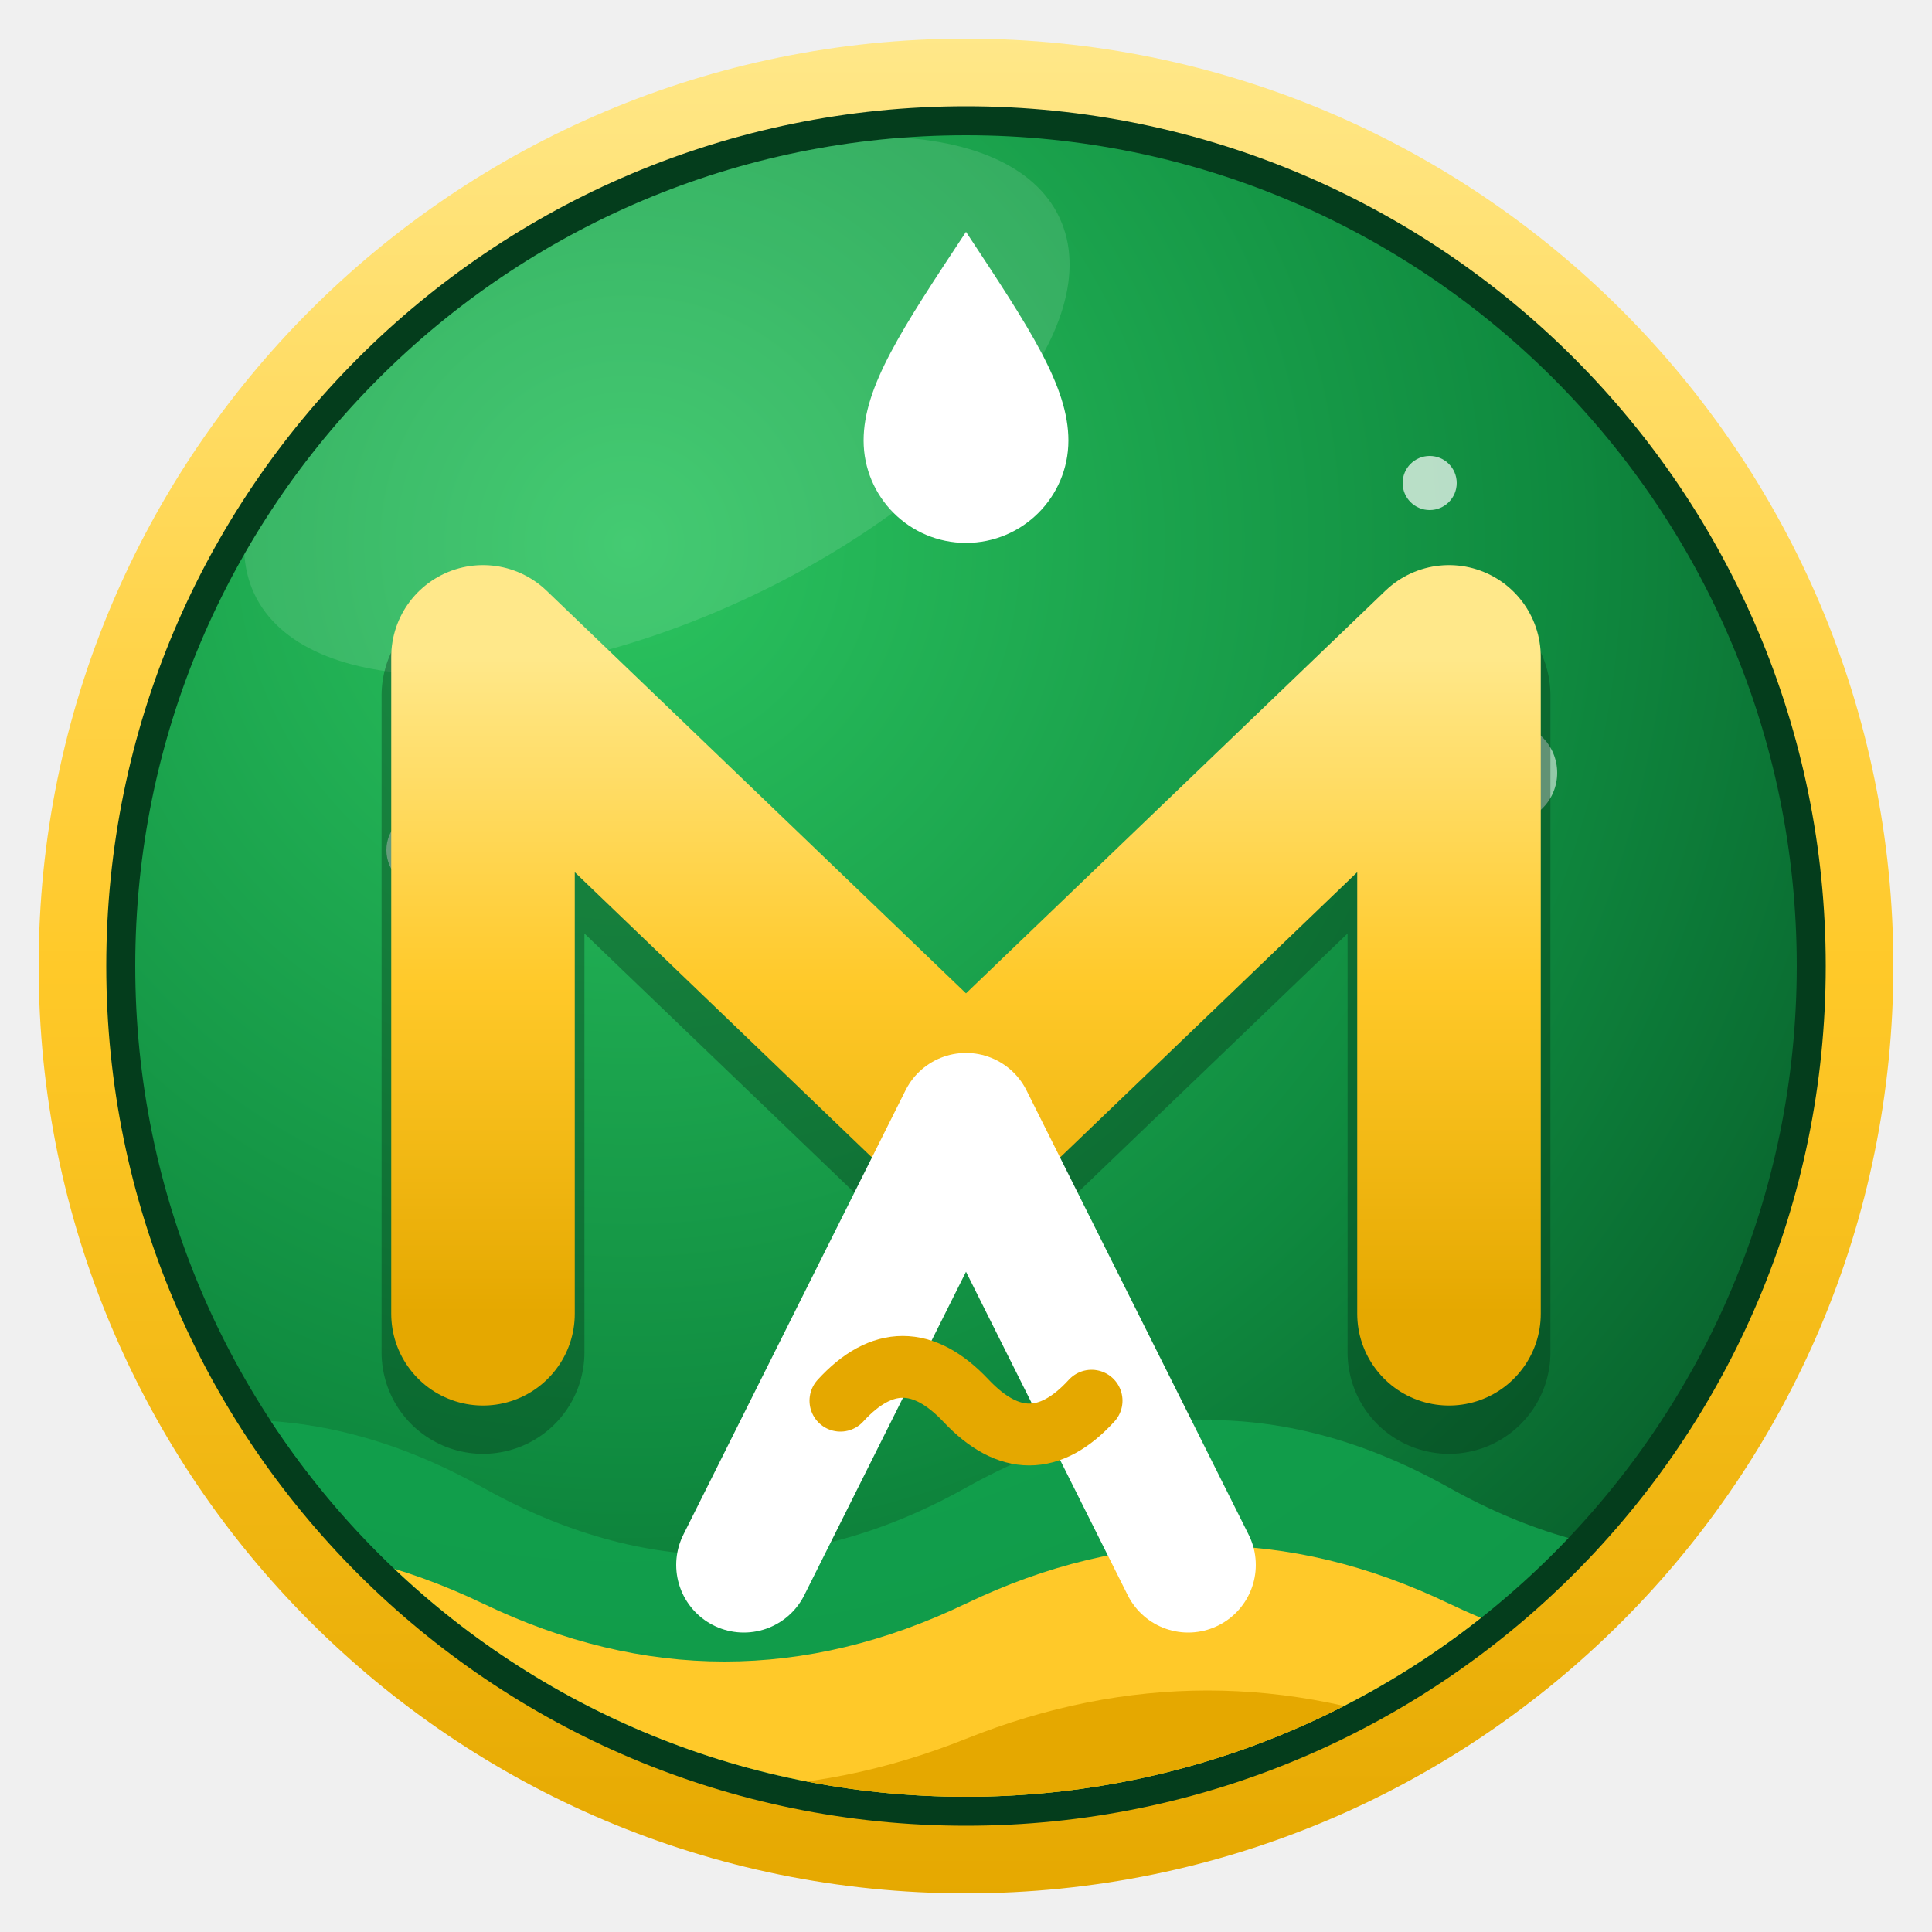
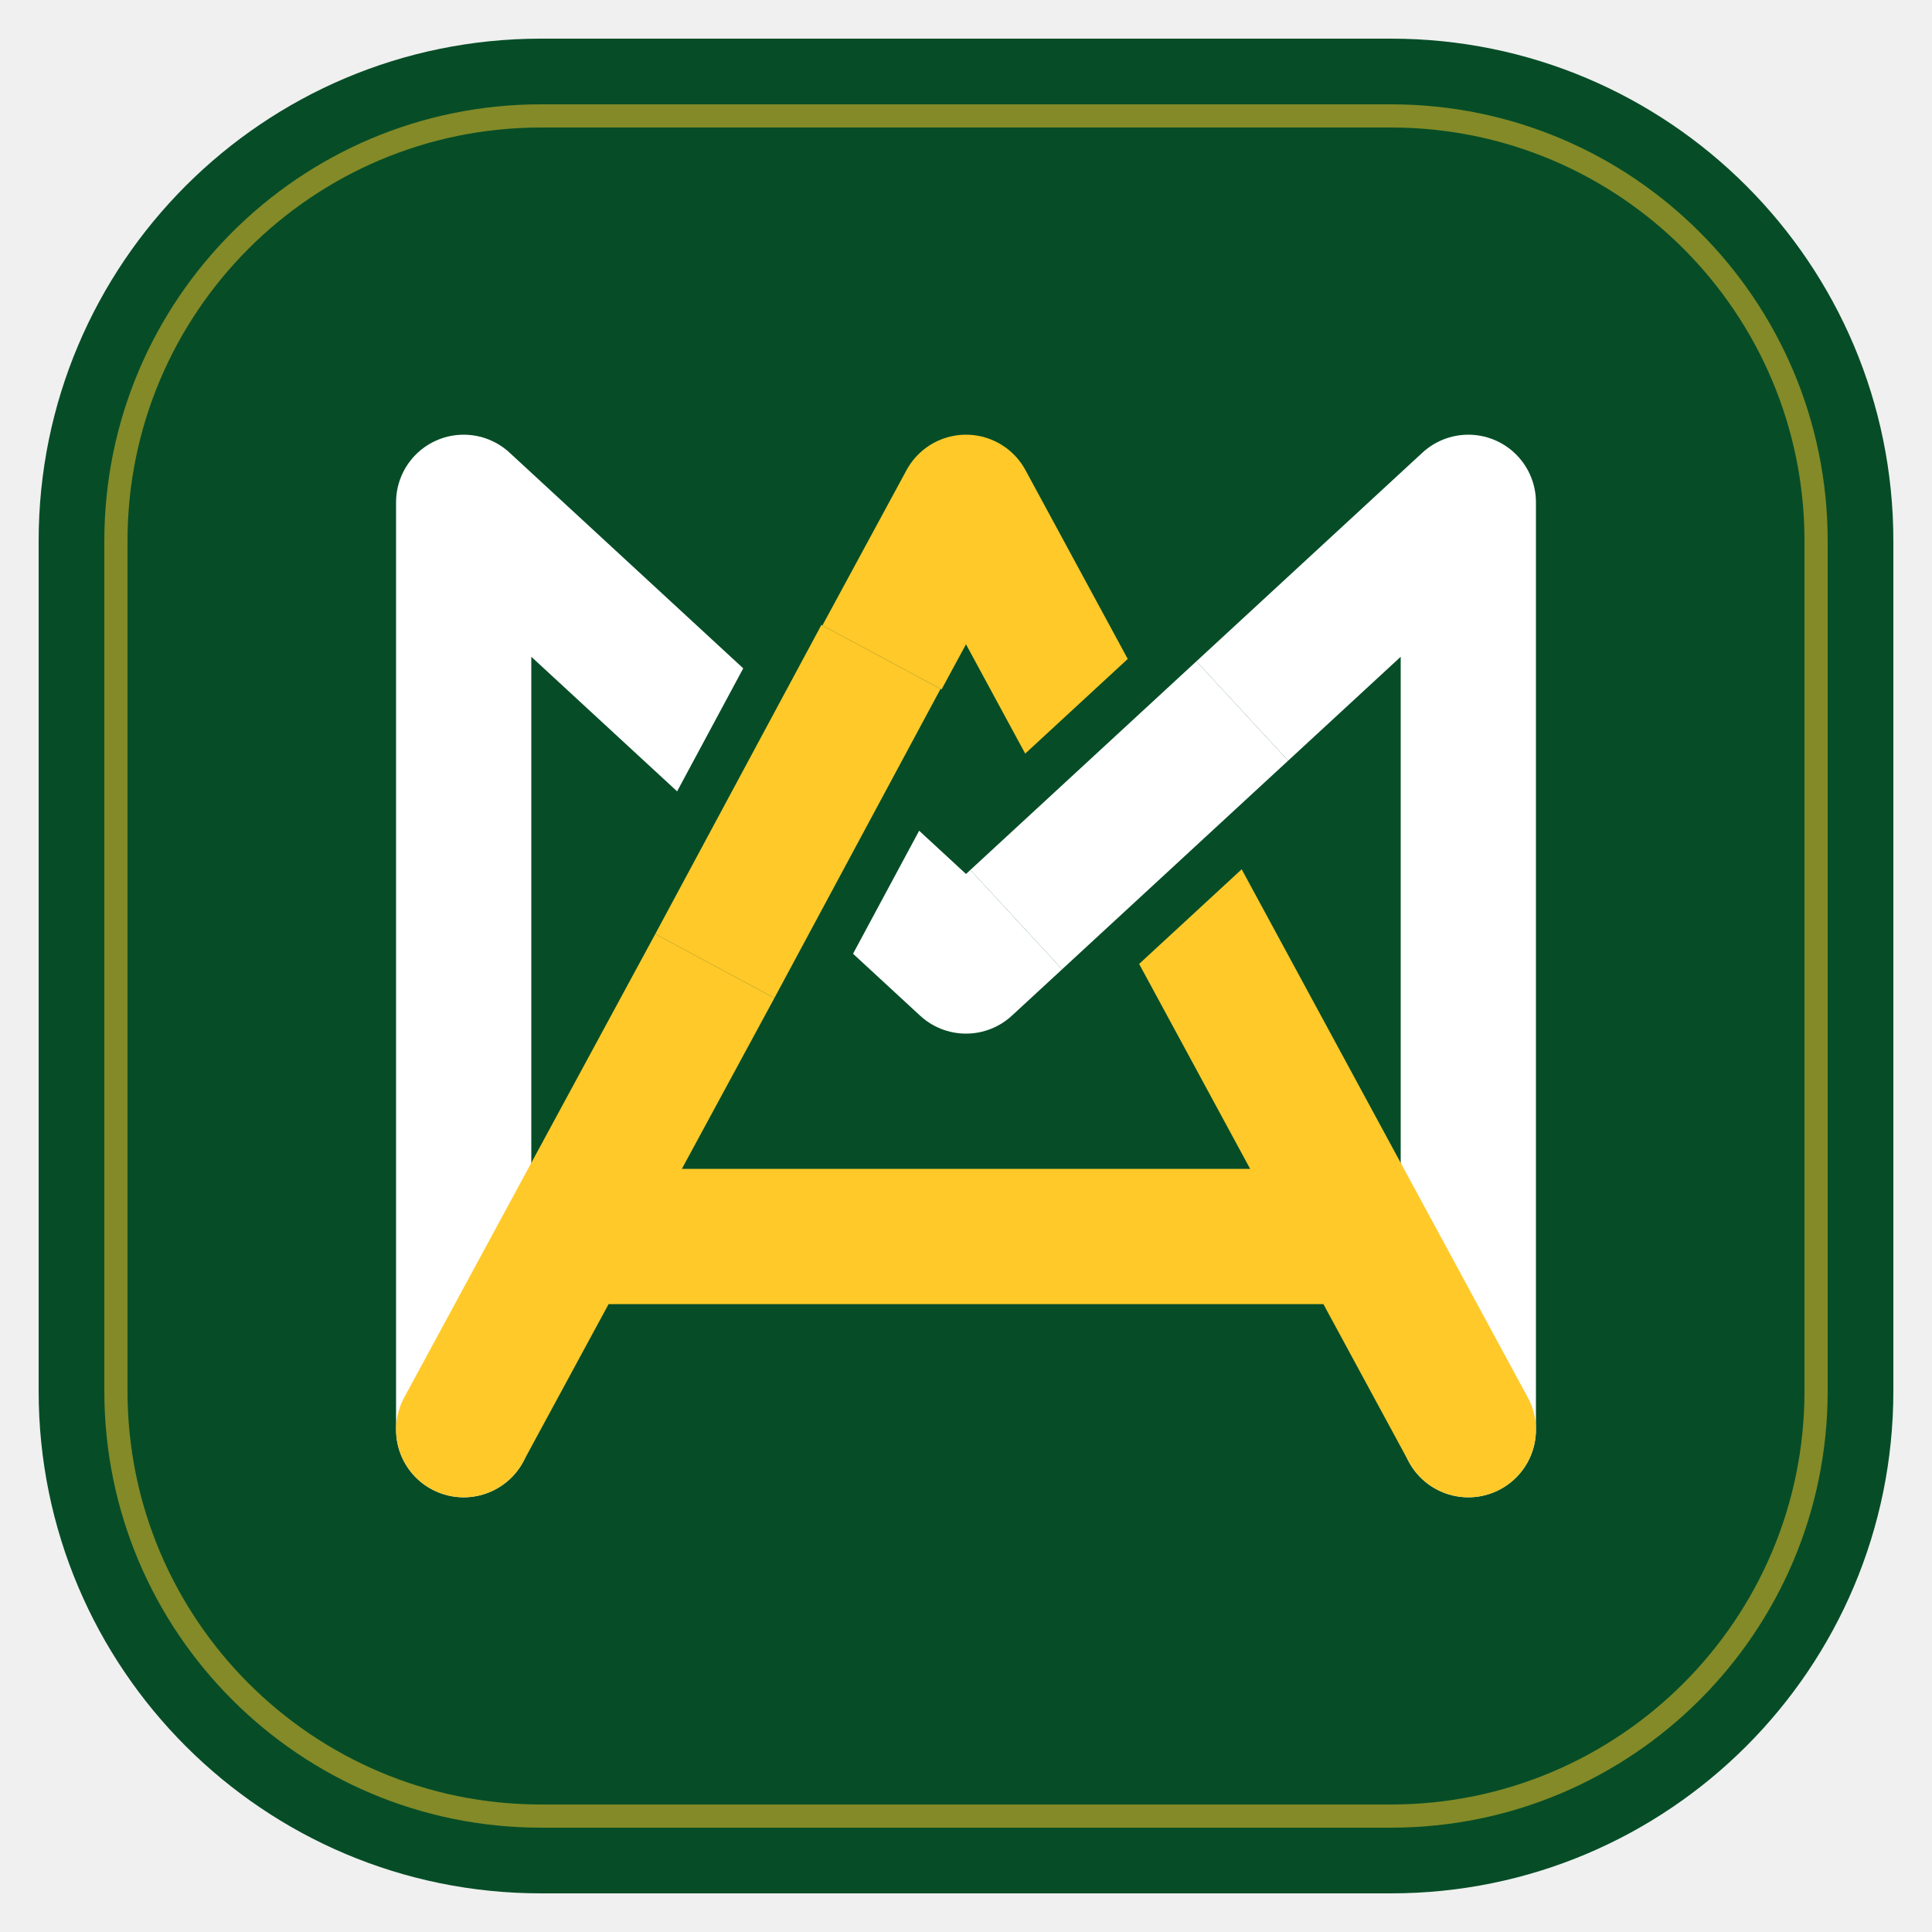
<svg xmlns="http://www.w3.org/2000/svg" viewBox="0 0 100 100" role="img" aria-label="Albmar">
-   <defs>
-     <radialGradient id="amGreen" cx=".3" cy=".25" r="1">
-       <stop offset="0" stop-color="#2bc45f" />
-       <stop offset=".55" stop-color="#0f8a3f" />
-       <stop offset="1" stop-color="#054a22" />
-     </radialGradient>
-     <linearGradient id="amGold" x1="0" y1="0" x2="0" y2="1">
-       <stop offset="0" stop-color="#FFE88A" />
-       <stop offset=".5" stop-color="#FFC929" />
-       <stop offset="1" stop-color="#E5A800" />
-     </linearGradient>
-     <clipPath id="amClip">
-       <circle cx="50" cy="50" r="43" />
-     </clipPath>
-   </defs>
-   <circle cx="50" cy="50" r="48" fill="url(#amGold)" />
-   <circle cx="50" cy="50" r="44.5" fill="#043d1c" />
-   <circle cx="50" cy="50" r="43" fill="url(#amGreen)" />
-   <g clip-path="url(#amClip)">
-     <path d="M0 77q12.5-7 25 0t25 0t25 0t25 0V100H0z" fill="#12a24d" opacity=".85" />
-     <path d="M0 83q12.5-6 25 0t25 0t25 0t25 0V100H0z" fill="#FFC929" />
-     <path d="M0 90q12.5-5 25 0t25 0t25 0t25 0V100H0z" fill="#E5A800" />
-     <ellipse cx="34" cy="21" rx="23" ry="11" fill="#fff" opacity=".12" transform="rotate(-25 34 21)" />
+   <rect x="2" y="2" width="96" height="96" rx="26" fill="#064d27" />
+   <rect x="6" y="6" width="88" height="88" rx="22" fill="none" stroke="#FFC929" stroke-opacity=".5" stroke-width="1.2" />
+   <g fill="none" stroke-width="7" stroke-linecap="round" stroke-linejoin="round">
+     <path d="M24 74V26L50 50L76 26V74" stroke="#fff" />
+     <path d="M24 74L50 26L76 74M30.5 64H69.5" stroke="#FFC929" />
  </g>
-   <circle cx="22" cy="44" r="2" fill="#fff" opacity=".55" />
-   <circle cx="78" cy="40" r="2.6" fill="#fff" opacity=".55" />
-   <circle cx="74" cy="25" r="1.4" fill="#fff" opacity=".7" />
-   <circle cx="26" cy="60" r="1.4" fill="#fff" opacity=".6" />
-   <path d="M50 12c3.3 5 5.3 8 5.3 10.8a5.3 5.3 0 0 1-10.6 0C44.7 20 46.7 17 50 12z" fill="#fff" />
-   <path d="M25 68V34L50 58L75 34V68" fill="none" stroke="#032a14" stroke-width="10.5" stroke-linecap="round" stroke-linejoin="round" opacity=".35" transform="translate(0 2)" />
-   <path d="M25 68V34L50 58L75 34V68" fill="none" stroke="url(#amGold)" stroke-width="9.5" stroke-linecap="round" stroke-linejoin="round" />
-   <path d="M38.5 81L50 58L61.5 81" fill="none" stroke="#fff" stroke-width="7" stroke-linecap="round" stroke-linejoin="round" />
-   <path d="M43.5 72.5q3.2-3.5 6.5 0t6.5 0" fill="none" stroke="#E5A800" stroke-width="3.2" stroke-linecap="round" />
+   <g fill="none">
+     <path d="M37 50L45.6 34" stroke="#064d27" stroke-width="12" />
+     <path d="M37 50L45.6 34" stroke="#FFC929" stroke-width="7" />
+     <path d="M52.6 47.6L64.3 36.8" stroke="#064d27" stroke-width="12" />
+     <path d="M52.6 47.6L64.3 36.8" stroke="#fff" stroke-width="7" />
+   </g>
</svg>
